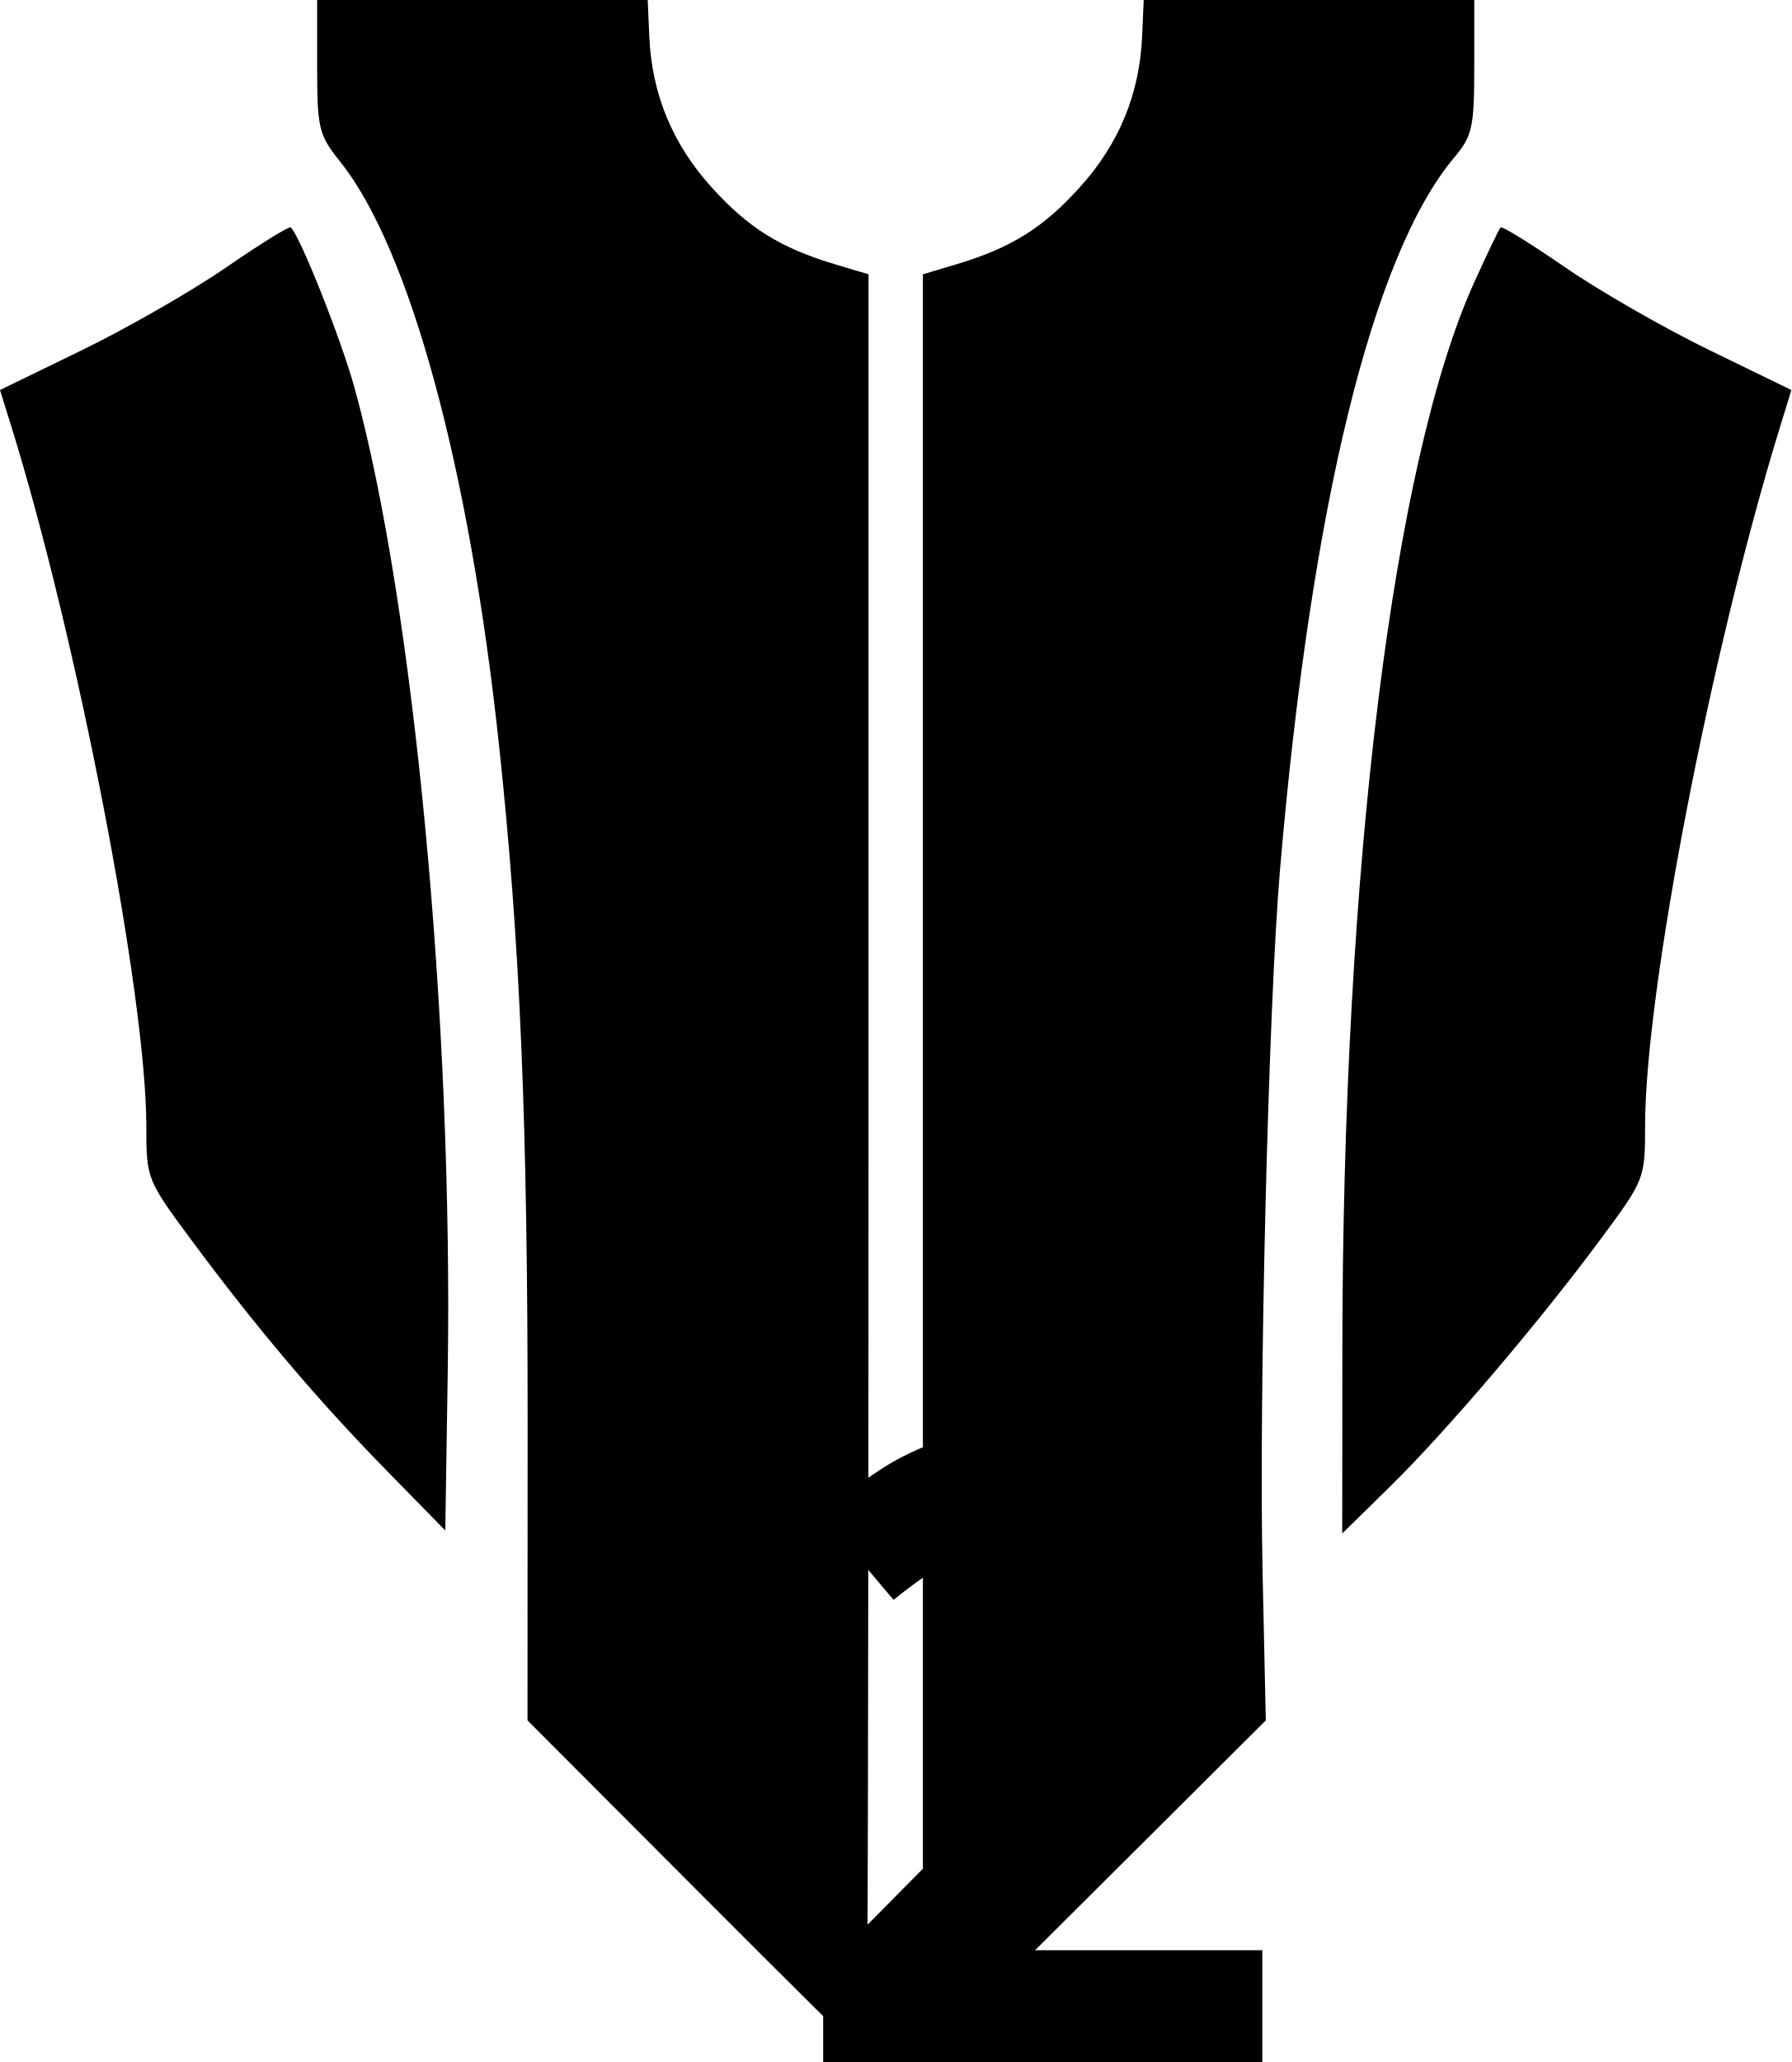
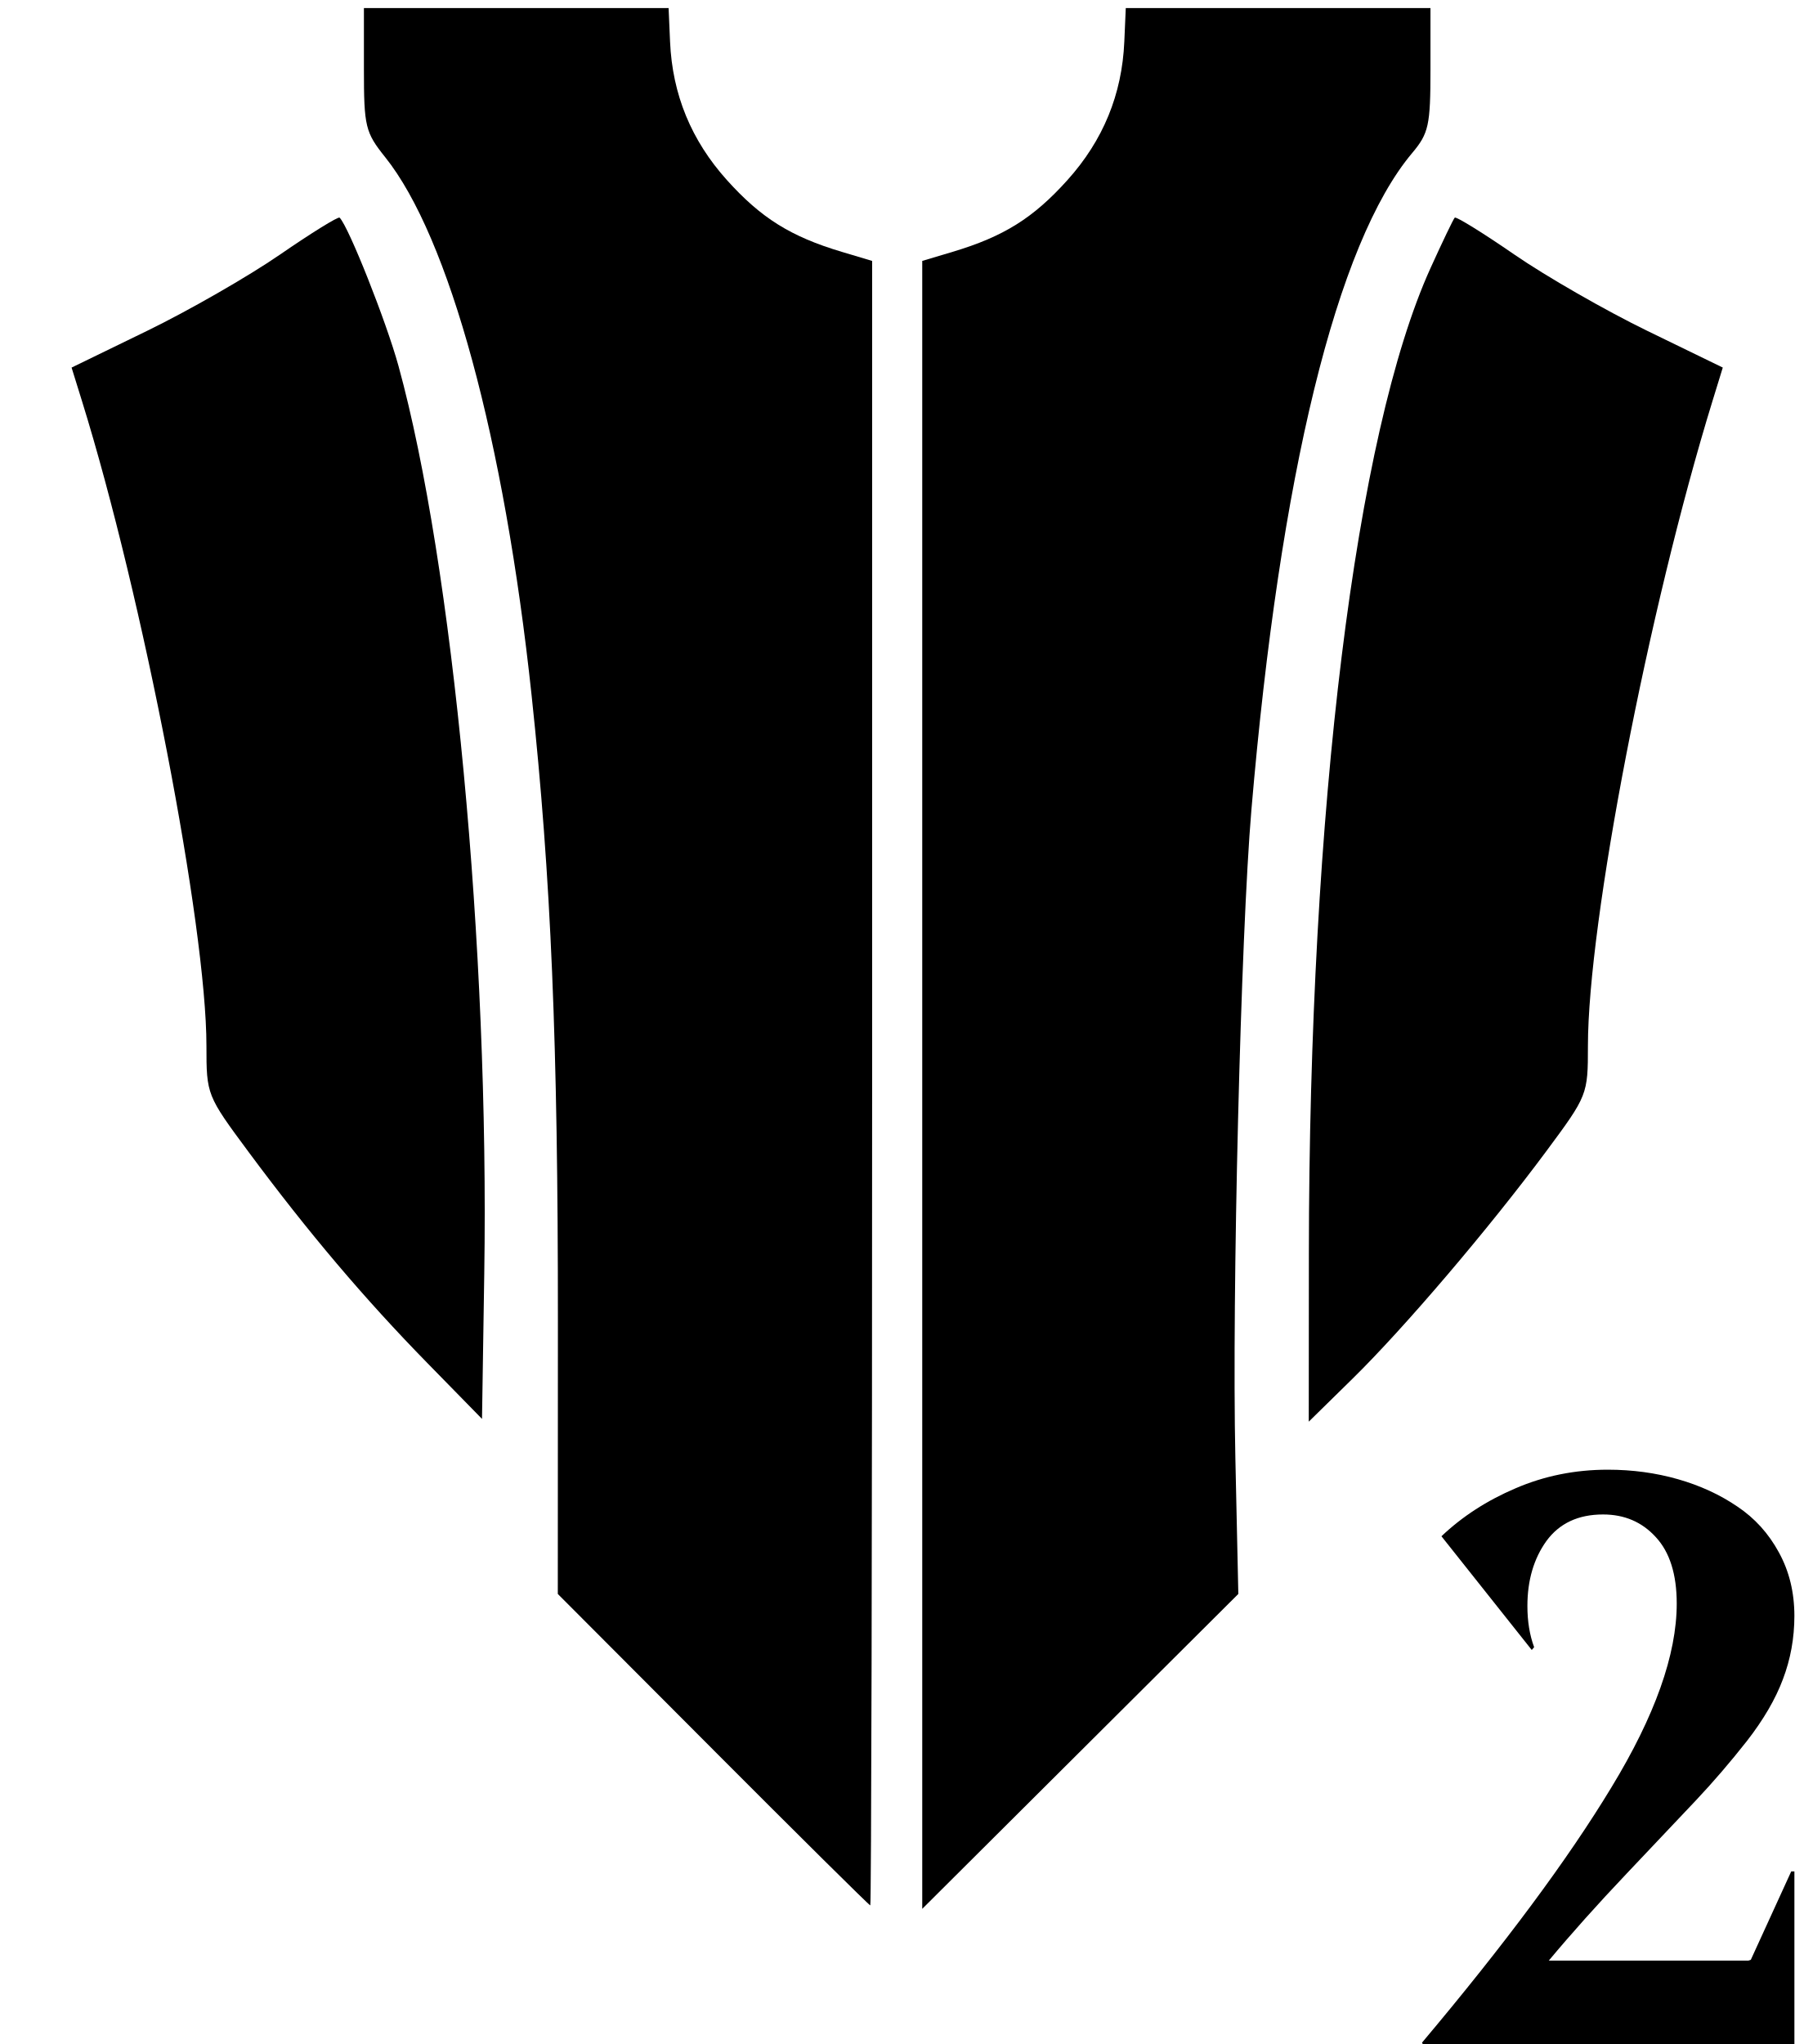
- <svg xmlns="http://www.w3.org/2000/svg" width="230.68" height="265.483" id="svg2" version="1.1">
+ <svg xmlns="http://www.w3.org/2000/svg" version="1.1" id="svg2" height="285.483" width="250.68">
  <defs id="defs4" />
-   <g id="layer1" transform="translate(-235.6587,-265.3716)">
-     <g id="g2996" style="fill:#000000" transform="translate(214.7528,-157.8833)">
-       <path style="fill:#000000;fill-opacity:1" d="m 110.531,666.505 -21.698,-21.75 0.014,-38 c 0.015,-38.976 -0.954,-62.041 -3.674,-87.5 -3.822,-35.777 -11.505,-63.998 -20.47,-75.191 -2.758,-3.443 -2.957,-4.267 -2.957,-12.25 l 0,-8.559 21.283,0 21.283,0 0.205,4.703 c 0.32,7.359 2.958,13.777 7.938,19.317 4.775,5.31 8.913,7.897 16.042,10.027 l 4.25,1.27 0,114.842 c 0,63.163 -0.116,114.842 -0.259,114.842 -0.142,0 -10.023,-9.787 -21.957,-21.75 z m 29.215,-92.85 0,-115.083 4.25,-1.27 c 7.129,-2.13 11.268,-4.716 16.042,-10.027 4.98,-5.539 7.618,-11.957 7.938,-19.317 l 0.205,-4.703 21.283,0 21.283,0 0,8.606 c 0,7.775 -0.247,8.899 -2.561,11.649 -10.542,12.529 -18.461,44.883 -22.455,91.745 -1.489,17.471 -2.735,67.802 -2.24,90.5 l 0.414,19 -22.079,21.991 -22.079,21.991 0,-115.083 z m -69.112,38.875 c -8.815,-9.003 -16.68,-18.286 -25,-29.507 -5.844,-7.881 -5.888,-7.993 -5.888,-14.82 0,-16.695 -8.882,-62.692 -17.397,-90.091 l -1.443,-4.643 10.545,-5.127 c 5.8,-2.82 14.148,-7.609 18.551,-10.642 4.403,-3.033 8.162,-5.36 8.351,-5.17 1.261,1.261 6.515,14.496 8.227,20.726 7.605,27.666 12.682,81.394 11.979,126.775 l -0.314,20.275 -7.612,-7.775 z M 193.761,597.224 c 0.038,-62.019 6.52,-114.548 16.982,-137.621 1.678,-3.701 3.206,-6.884 3.396,-7.074 0.19,-0.19 3.948,2.136 8.351,5.17 4.403,3.033 12.751,7.822 18.551,10.642 l 10.545,5.127 -1.43,4.643 c -8.955,29.07 -17.41,72.832 -17.41,90.108 0,6.798 -0.055,6.936 -5.814,14.699 -8.033,10.826 -19.841,24.684 -27.101,31.805 l -6.085,5.969 0.015,-23.469 z" id="path2998" />
+   <g transform="translate(-225.6587,-264.2467)" id="layer1">
+     <g id="g96">
+       <g id="g2996" style="fill:#000000" transform="translate(214.7528,-157.8833)" />
+       <g id="text11" style="font-style:normal;font-variant:normal;font-weight:bold;font-stretch:normal;font-size:113.333px;line-height:125%;font-family:'Beleren Small Caps';-inkscape-font-specification:'Beleren Small Caps Bold';text-align:center;letter-spacing:0px;word-spacing:0px;writing-mode:lr-tb;text-anchor:middle;fill:#000000;fill-opacity:1;stroke:none;stroke-width:1px;stroke-linecap:butt;stroke-linejoin:miter;stroke-opacity:1" aria-label="2">
+         <path style="font-size:113.333px" d="m 424.321,549.536 q 17.376,-20.641 26.452,-35.638 9.131,-14.997 9.131,-25.677 0,-6.143 -2.933,-9.297 -2.878,-3.154 -7.36,-3.154 -5.202,0 -7.913,3.708 -2.656,3.708 -2.656,9.076 0,3.21 0.941,5.755 l -0.332,0.387 -12.617,-15.882 q 4.372,-4.15 10.348,-6.696 6.032,-2.601 12.894,-2.601 5.146,0 9.795,1.328 4.648,1.328 8.301,3.818 3.652,2.435 5.811,6.419 2.158,3.929 2.158,8.854 0,4.648 -1.605,8.854 -1.549,4.15 -5.036,8.633 -3.486,4.427 -7.083,8.245 -3.597,3.818 -9.74,10.293 -6.087,6.419 -10.846,12.119 h 27.891 l 0.332,-0.111 5.645,-12.341 h 0.443 v 24.349 h -51.797 z" id="path30" />
+         <path style="font-size:113.333px" d="m 325.284,508.622 -21.698,-21.75 0.014,-38 c 0.015,-38.976 -0.954,-62.041 -3.674,-87.5 -3.822,-35.777 -11.505,-63.998 -20.47,-75.191 -2.758,-3.443 -2.957,-4.267 -2.957,-12.25 v -8.559 h 21.283 21.282 l 0.205,4.703 c 0.32,7.359 2.958,13.777 7.938,19.317 4.775,5.31 8.913,7.897 16.042,10.027 l 4.25,1.27 v 114.842 c 0,63.163 -0.116,114.842 -0.259,114.842 -0.142,0 -10.023,-9.787 -21.957,-21.75 z" id="path28" />
+         <path style="font-size:113.333px" d="M 354.499,415.771 V 300.688 l 4.25,-1.27 c 7.129,-2.13 11.268,-4.716 16.042,-10.027 4.98,-5.539 7.618,-11.957 7.938,-19.317 l 0.205,-4.703 h 21.283 21.283 v 8.606 c 0,7.775 -0.247,8.899 -2.561,11.649 -10.542,12.529 -18.461,44.883 -22.455,91.745 -1.489,17.471 -2.735,67.802 -2.24,90.5 l 0.414,19 -22.079,21.991 -22.079,21.991 z" id="path26" />
+         <path style="font-size:113.333px" d="m 285.387,454.647 c -8.815,-9.003 -16.68,-18.286 -25,-29.507 -5.844,-7.881 -5.888,-7.993 -5.888,-14.82 0,-16.695 -8.882,-62.692 -17.397,-90.091 l -1.443,-4.643 10.545,-5.127 c 5.8,-2.82 14.148,-7.609 18.551,-10.642 4.403,-3.033 8.162,-5.36 8.351,-5.17 1.261,1.261 6.515,14.496 8.227,20.726 7.605,27.666 12.682,81.394 11.979,126.775 l -0.314,20.275 z" id="path24" />
+         <path style="font-size:113.333px" d="m 408.513,439.34 c 0.038,-62.019 6.52,-114.548 16.982,-137.621 1.678,-3.701 3.206,-6.884 3.396,-7.074 0.19,-0.19 3.948,2.136 8.351,5.17 4.403,3.033 12.751,7.822 18.551,10.642 l 10.545,5.127 -1.43,4.643 c -8.955,29.07 -17.41,72.832 -17.41,90.108 0,6.798 -0.055,6.936 -5.814,14.699 -8.033,10.826 -19.841,24.684 -27.101,31.805 l -6.085,5.969 0.015,-23.469 z" id="path194" />
+       </g>
    </g>
-     <text xml:space="preserve" style="font-style:normal;font-variant:normal;font-weight:bold;font-stretch:normal;font-size:113.333px;line-height:125%;font-family:'Beleren Small Caps';-inkscape-font-specification:'Beleren Small Caps Bold';text-align:center;letter-spacing:0px;word-spacing:0px;writing-mode:lr-tb;text-anchor:middle;fill:#000000;fill-opacity:1;stroke:none;stroke-width:1px;stroke-linecap:butt;stroke-linejoin:miter;stroke-opacity:1" x="443.208" y="530.855" id="text11">
-       <tspan id="tspan9" x="443.208" y="530.855" style="font-size:113.333px">2</tspan>
-     </text>
  </g>
</svg>
